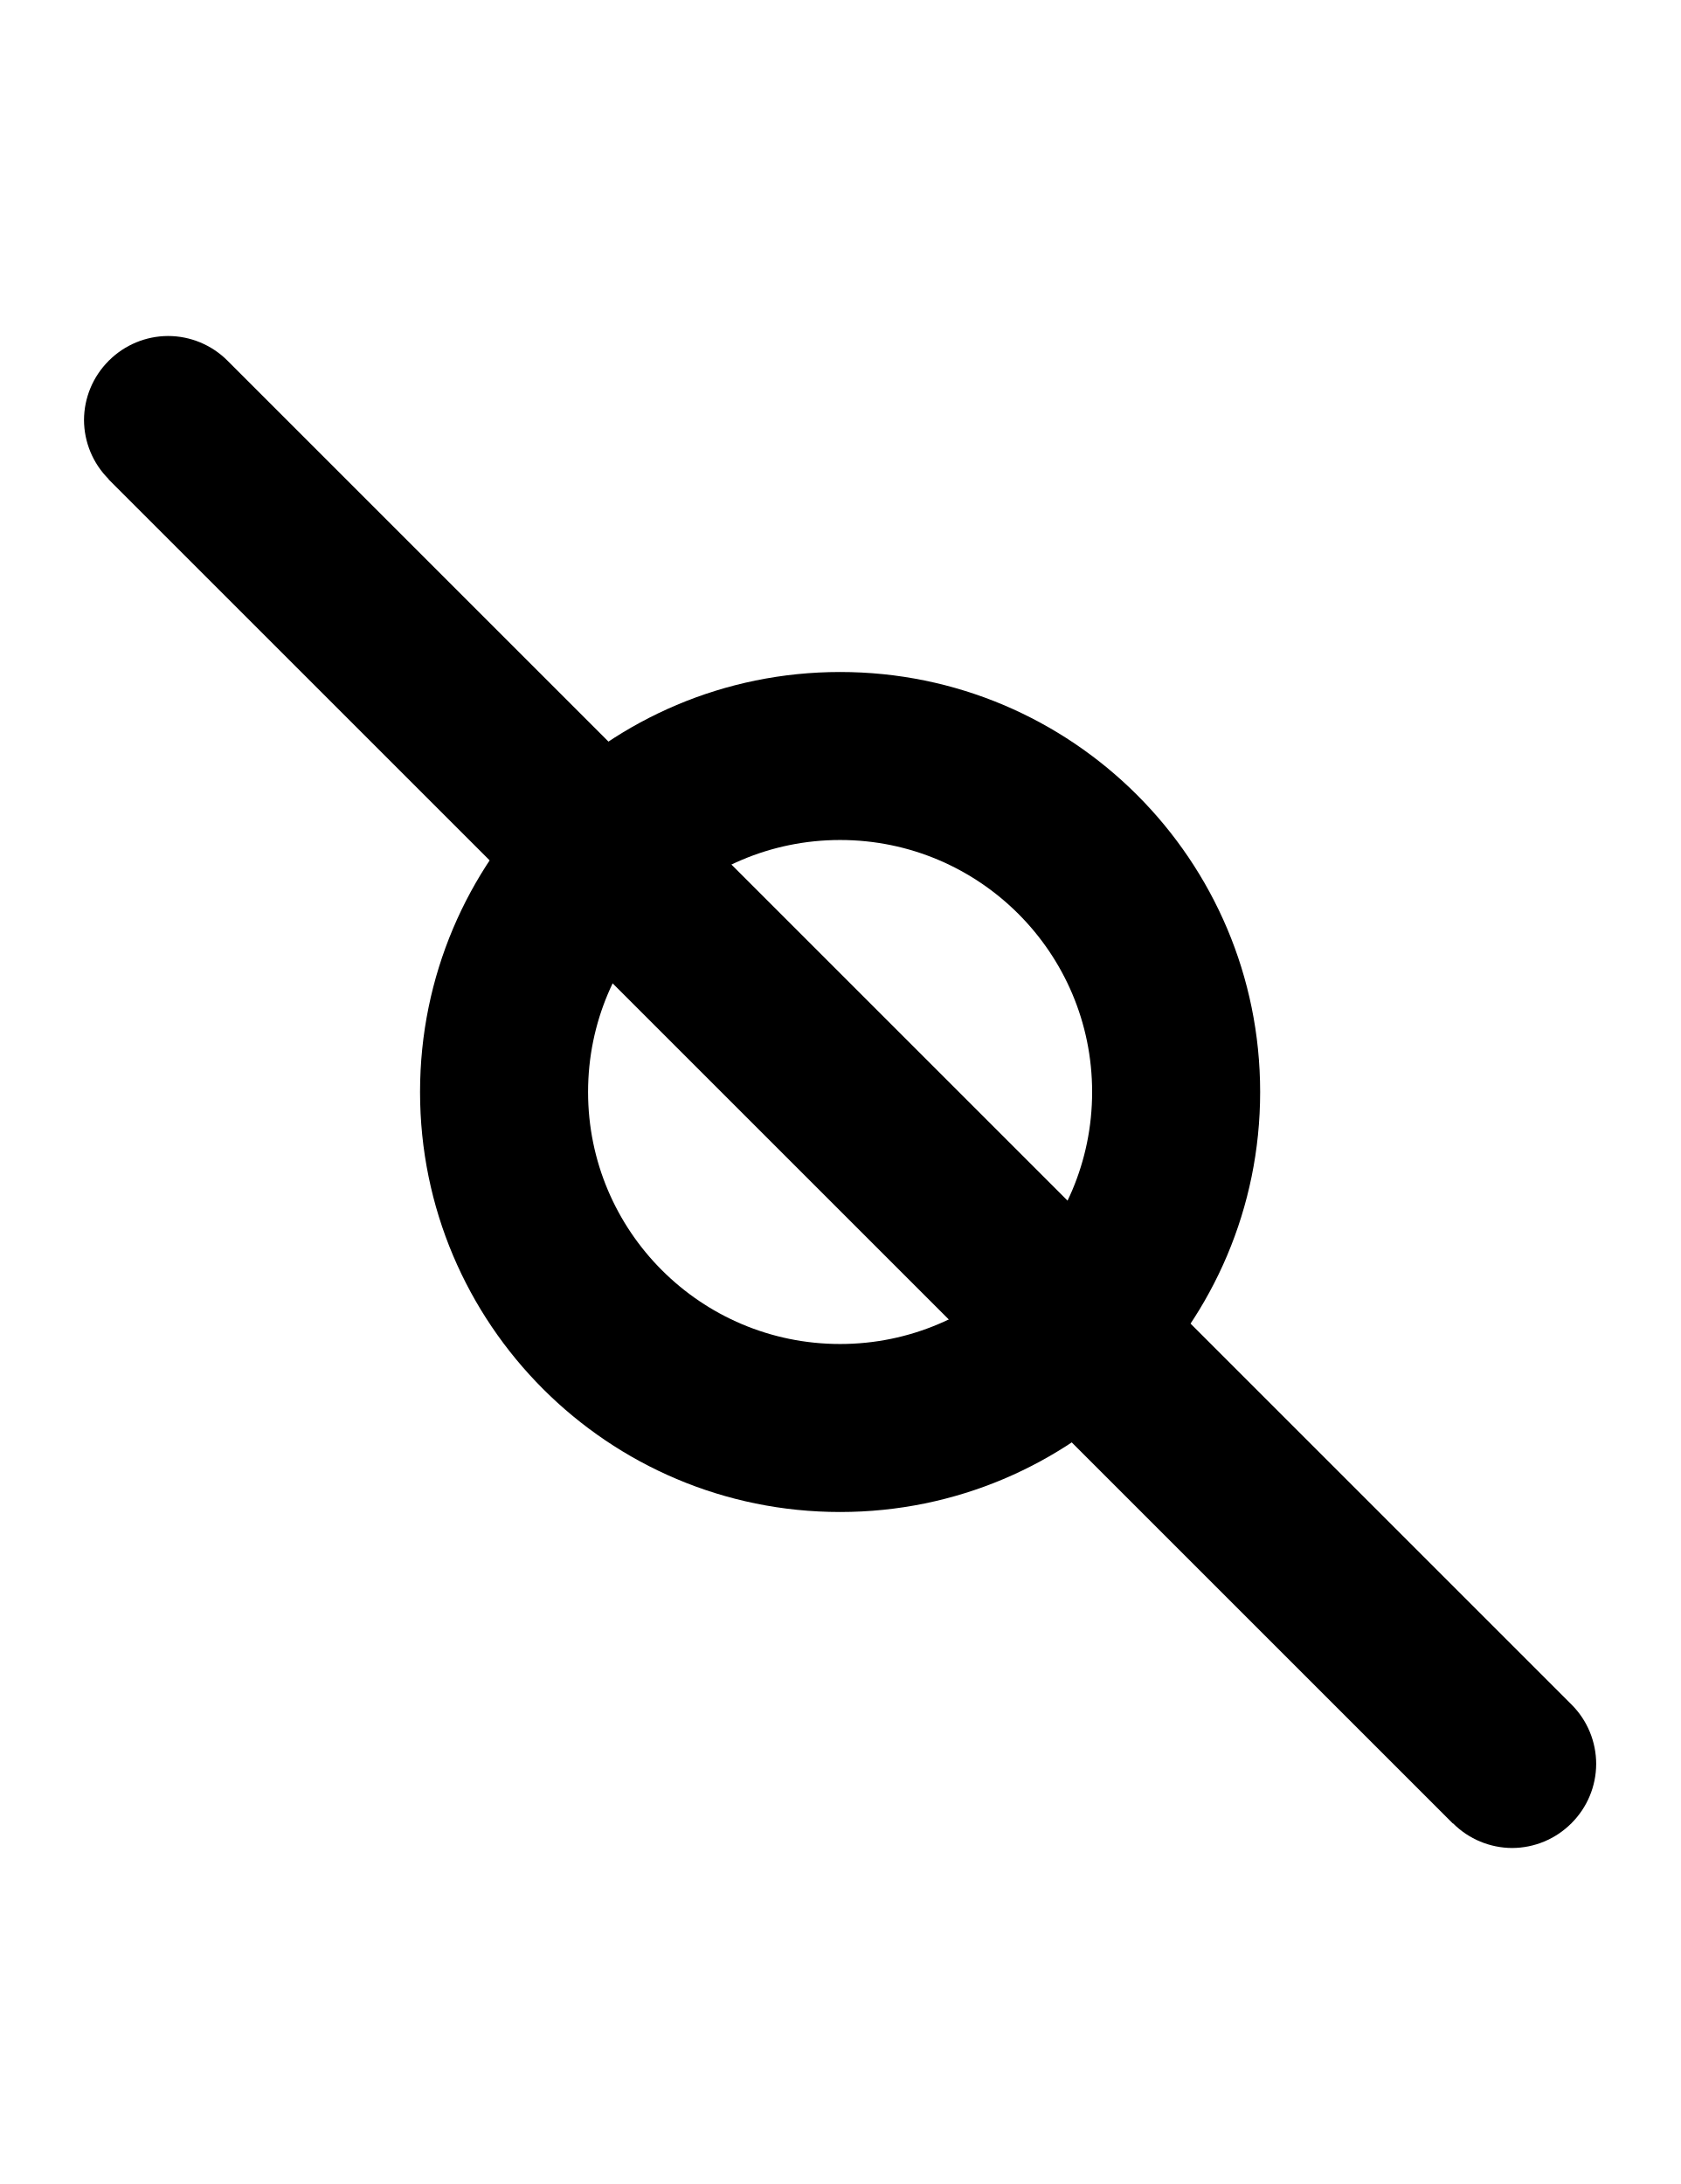
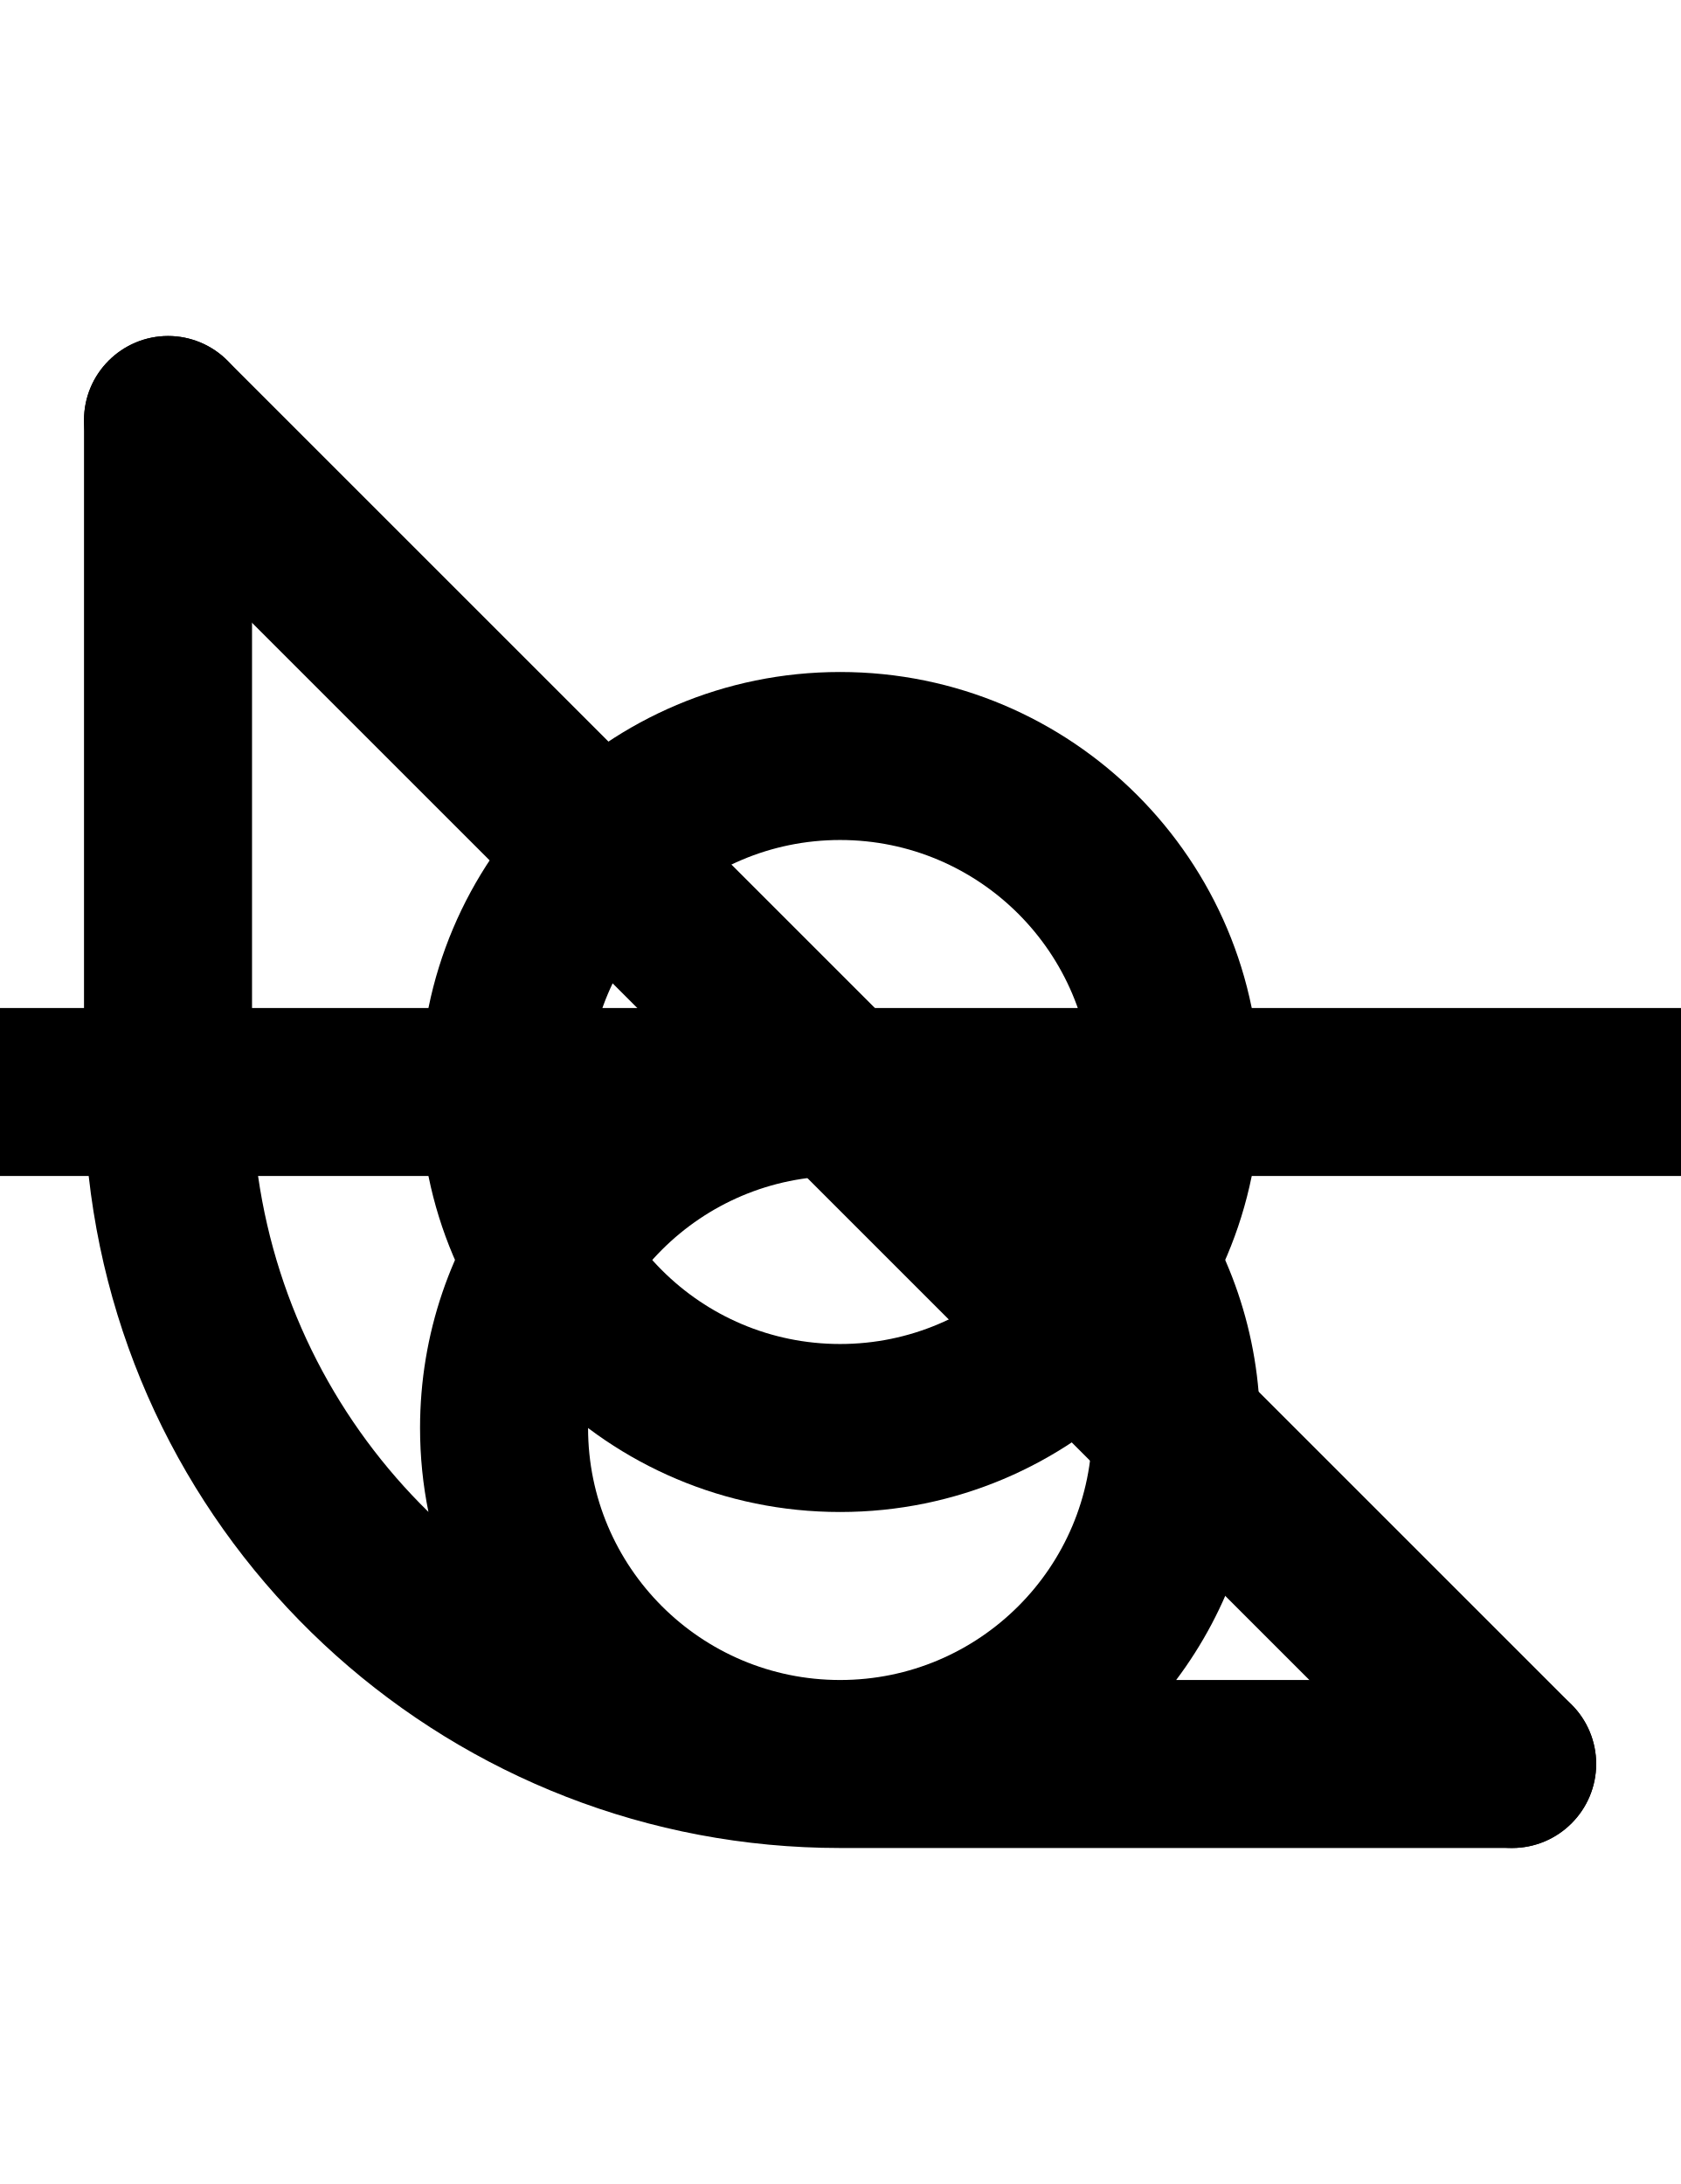
<svg xmlns="http://www.w3.org/2000/svg" width="500" height="650">
+   <path d="m 450,550 c 13.807,0 25,-11.193 25,-25 0,-13.807 -11.193,-25 -25,-25 H 350.01 C 365.702,479.108 375,453.14 375,425 c 0,-28.14 -9.298,-54.108 -24.99,-75 H 500 c 13.807,0 25,-11.193 25,-25 0,-13.807 -11.193,-25 -25,-25 H 250 76.795 75 V 125 C 75,111.193 63.807,100 50,100 36.193,100 25,111.193 25,125 V 300 H 0 c -13.807,0 -25,11.193 -25,25 0,13.807 11.193,25 25,25 H 26.393 C 39.125,463.88 135.41,550 250,550 Z M 250,500 c -41.421,-10e-5 -75,-33.579 -75,-75 0,-41.421 33.579,-75 75,-75 41.421,0 75,33.579 75,75 0,41.421 -33.579,75 -75,75 z M 127.494,449.973 C 100.882,423.899 82.461,389.256 76.795,350 h 73.195 C 134.298,370.892 125,396.86 125,425 c 0,8.552 0.858,16.904 2.494,24.973 z" />
  <path d="M 50 100 A 25 25 0 0 0 32.412 107.322 L 32.322 107.322 L 32.322 107.412 A 25 25 0 0 0 25 125 A 25 25 0 0 0 32.322 142.588 L 32.322 142.678 L 432.322 542.678 L 432.412 542.678 A 25 25 0 0 0 450 550 A 25 25 0 0 0 467.588 542.678 L 467.678 542.678 L 467.678 542.588 A 25 25 0 0 0 475 525 A 25 25 0 0 0 467.678 507.322 L 67.678 107.322 A 25 25 0 0 0 50 100 z " />
  <path d="M 250 200 A 125 125 0 0 0 125 325 A 125 125 0 0 0 250 450 A 125 125 0 0 0 375 325 A 125 125 0 0 0 250 200 z M 250 250 A 75 75 0 0 1 325 325 A 75 75 0 0 1 250 400 A 75 75 0 0 1 175 325 A 75 75 0 0 1 250 250 z " />
</svg>
